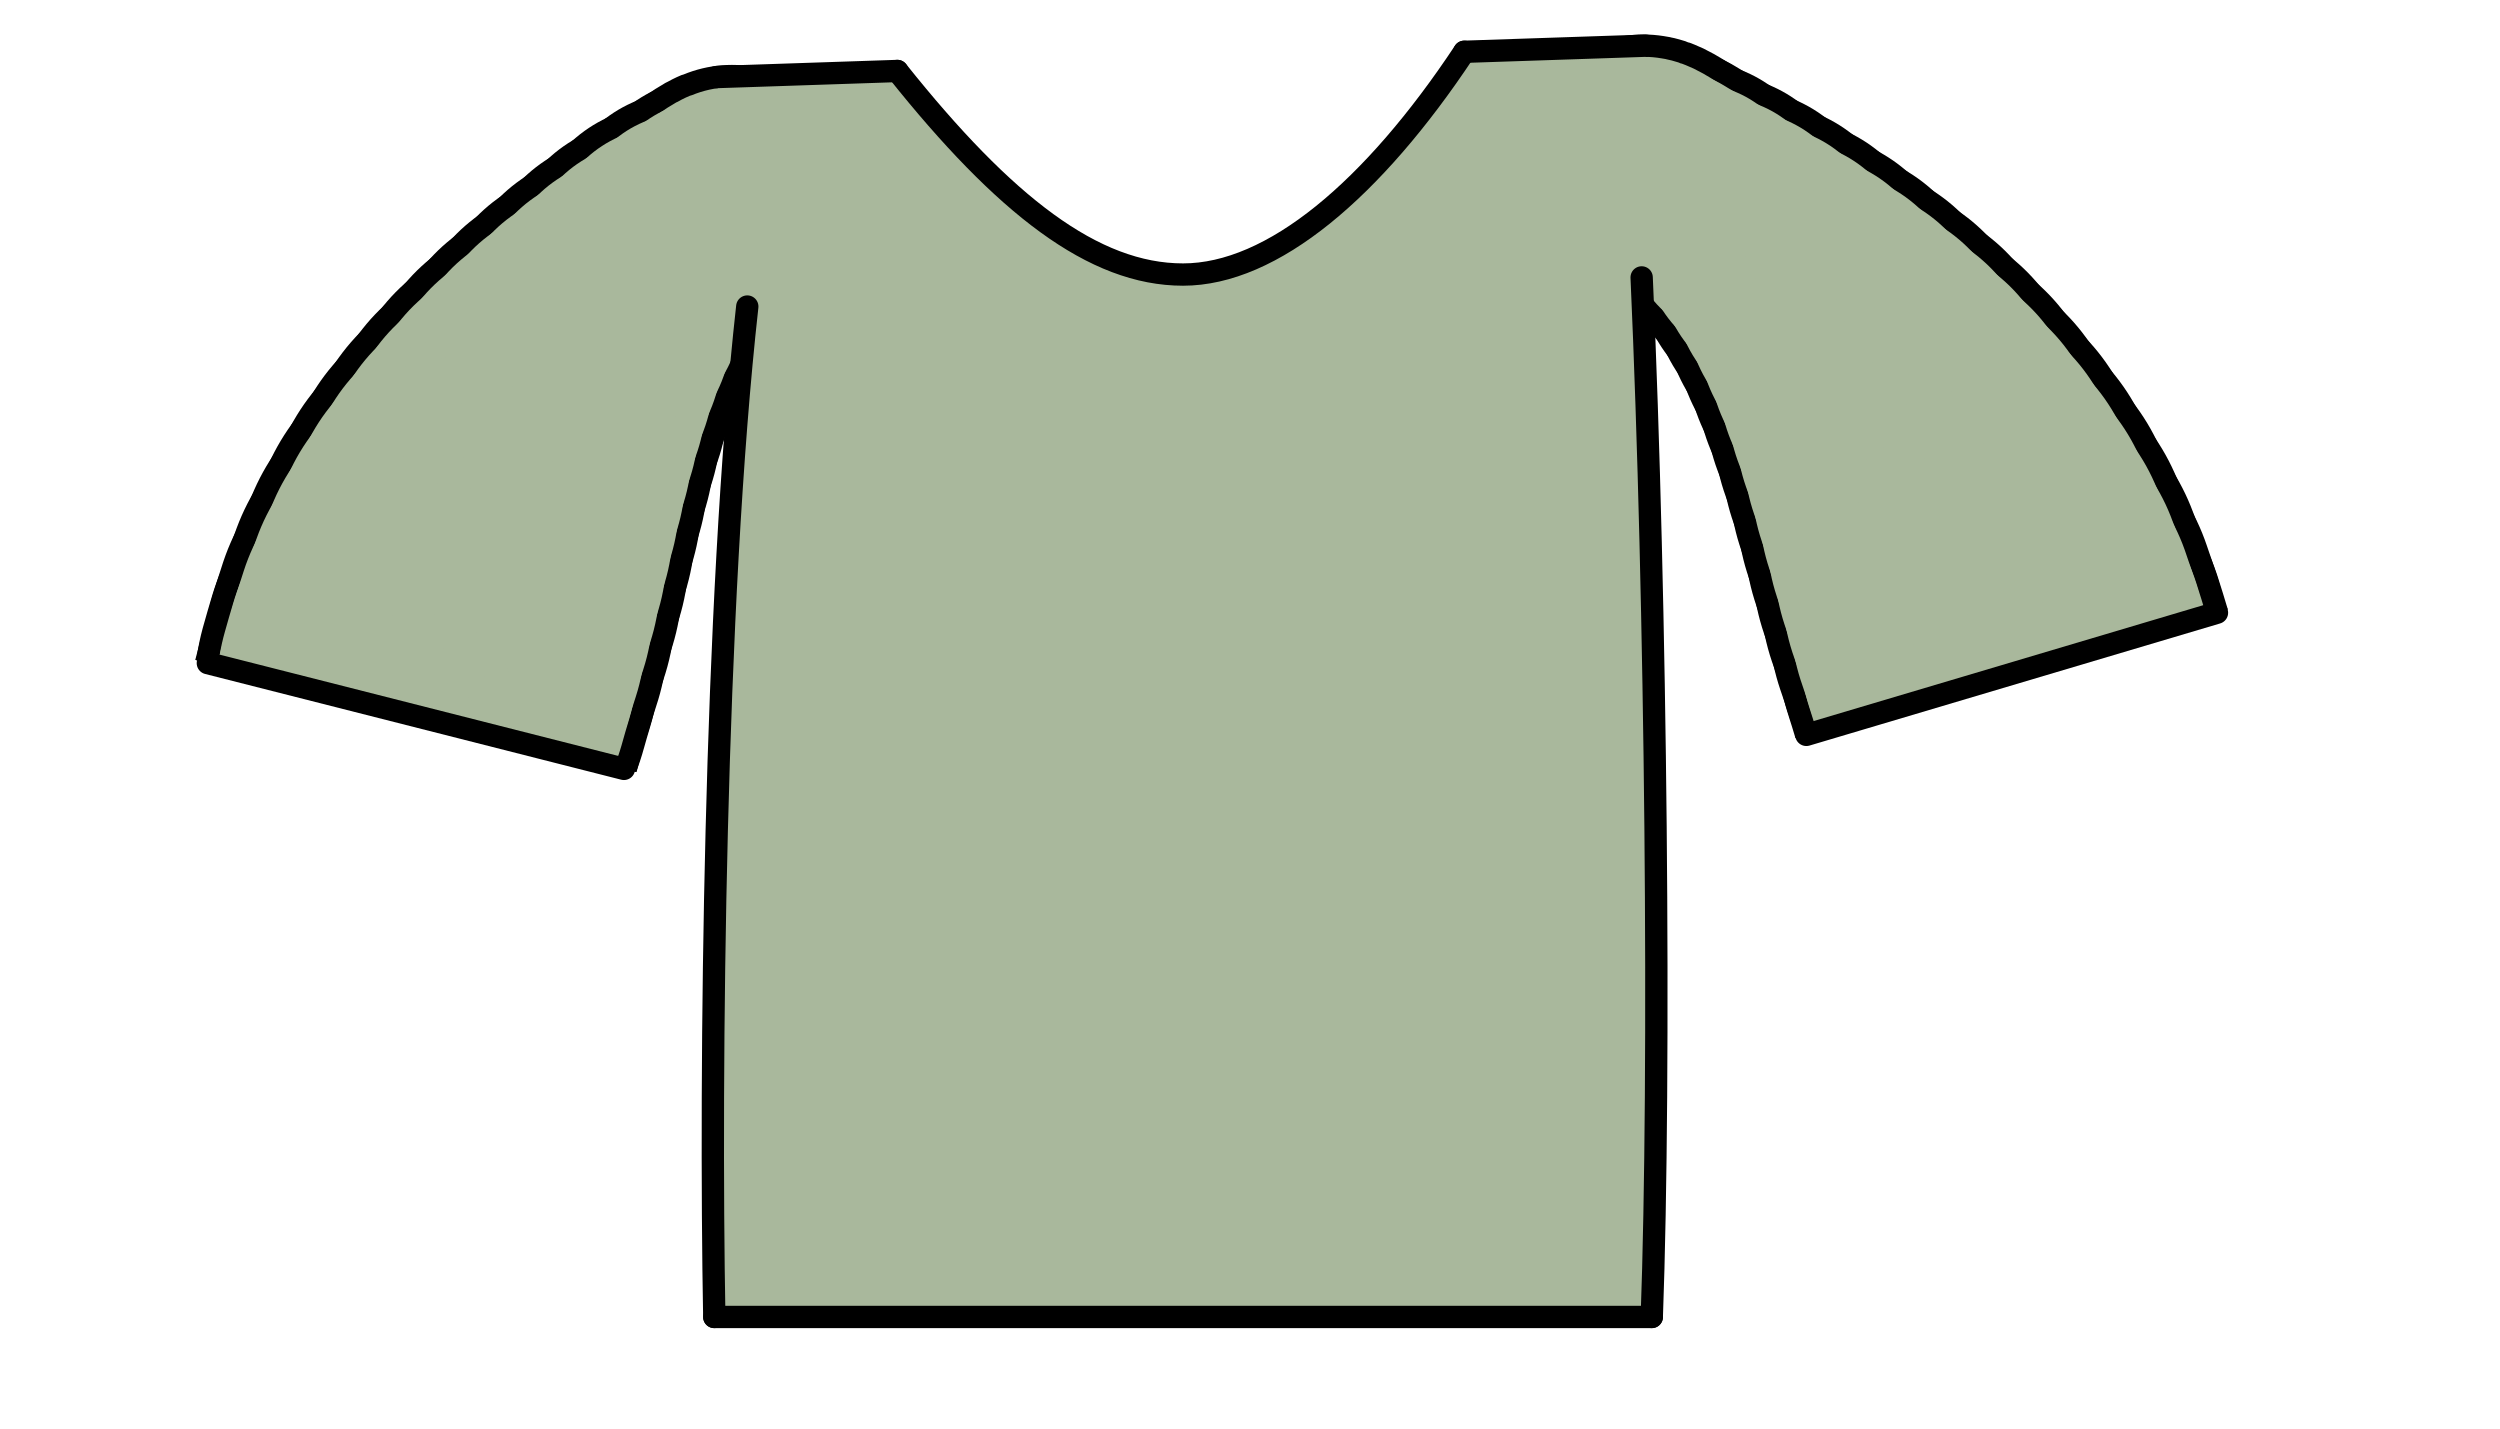
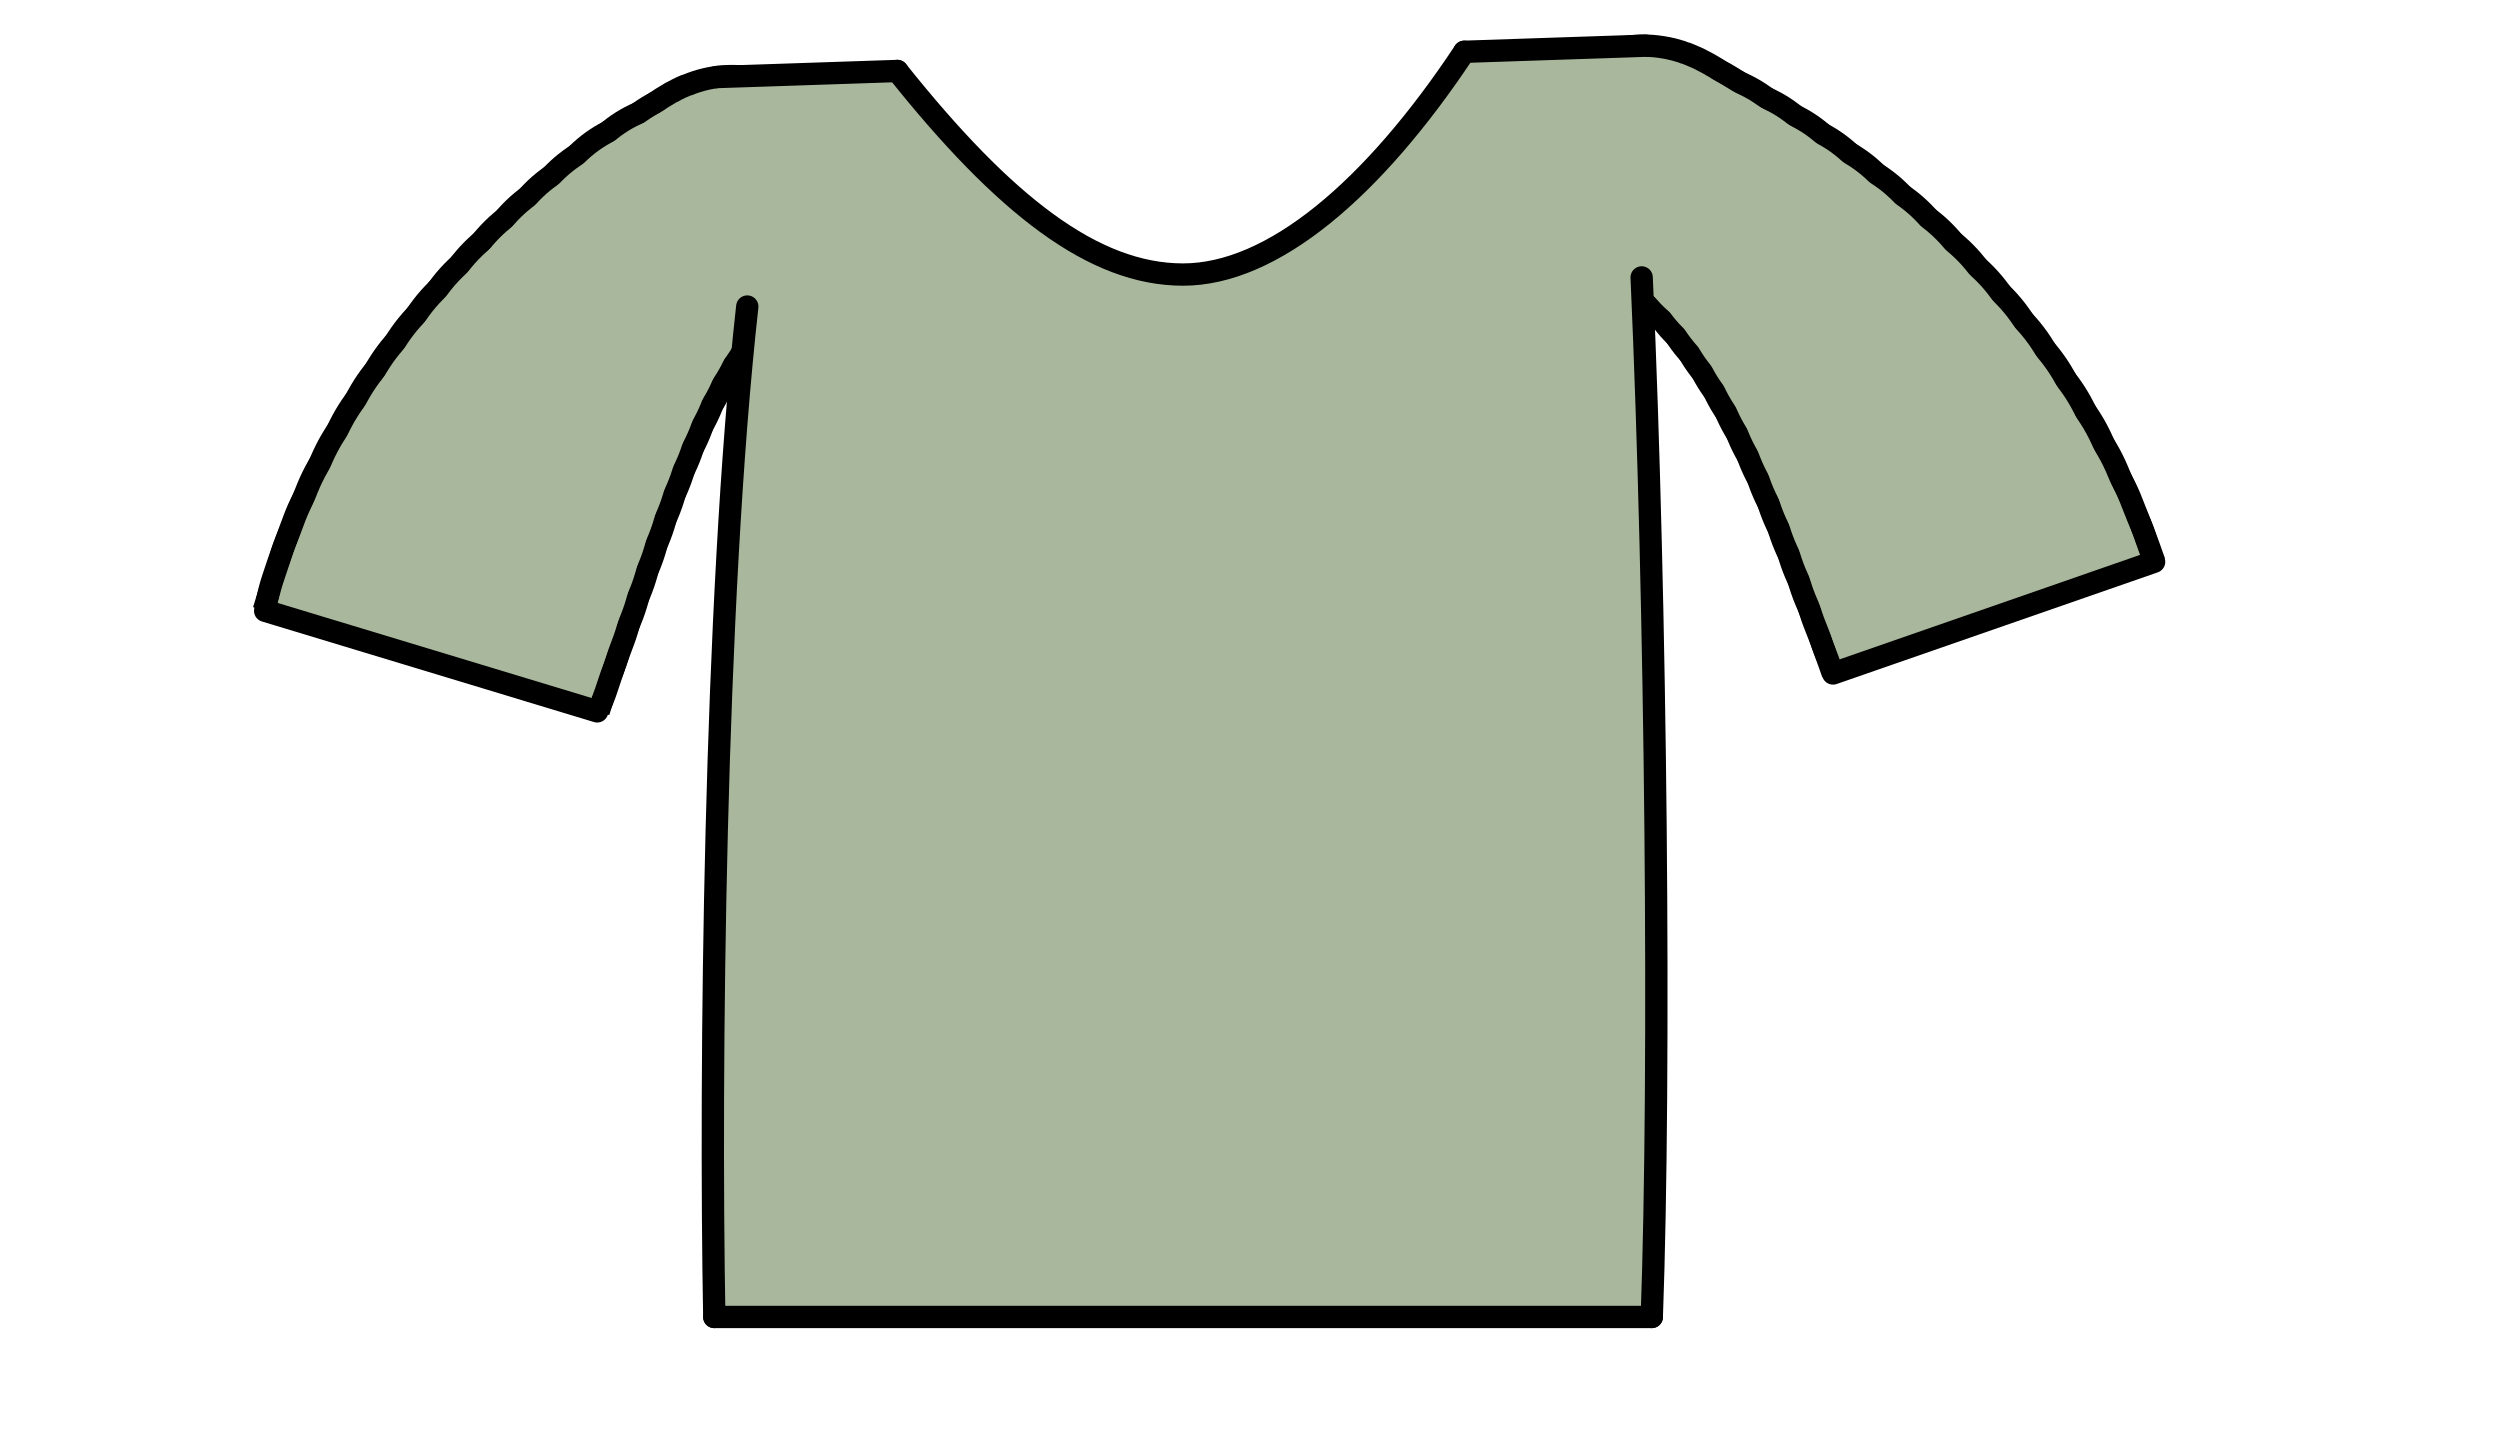
<svg xmlns="http://www.w3.org/2000/svg" viewBox="-6 53 112 64">
  <defs>
    <clipPath id="loose-tee-sleeve-0">
-       <polygon points="167.331 124.394 -142.066 45.76 12.829 -211.159 322.227 -132.524" />
+       <polygon points="164.318 128.34 -137.684 36.893 24.195 -215.684 326.197 -124.237" />
    </clipPath>
  </defs>
  <g clip-path="url(#loose-tee-sleeve-0)">
    <path d="M26.791 61.593C26.584 61.62 26.08 62.028 25.741 62.273" fill="none" stroke="black" stroke-width="11.372" stroke-linecap="round" stroke-linejoin="round" />
-     <path d="M25.741 62.273C25.402 62.518 25.075 62.787 24.756 63.062" fill="none" stroke="black" stroke-width="11.524" stroke-linecap="round" stroke-linejoin="round" />
-     <path d="M24.756 63.062C24.437 63.336 24.128 63.625 23.826 63.919" fill="none" stroke="black" stroke-width="11.965" stroke-linecap="round" stroke-linejoin="round" />
-     <path d="M23.826 63.919C23.524 64.213 23.23 64.518 22.943 64.828" fill="none" stroke="black" stroke-width="12.456" stroke-linecap="round" stroke-linejoin="round" />
-     <path d="M22.943 64.828C22.655 65.137 22.375 65.455 22.101 65.777" fill="none" stroke="black" stroke-width="12.883" stroke-linecap="round" stroke-linejoin="round" />
-     <path d="M22.101 65.777C21.827 66.099 21.559 66.427 21.298 66.76" fill="none" stroke="black" stroke-width="13.369" stroke-linecap="round" stroke-linejoin="round" />
-     <path d="M21.298 66.76C21.036 67.093 20.78 67.431 20.53 67.773" fill="none" stroke="black" stroke-width="13.908" stroke-linecap="round" stroke-linejoin="round" />
-     <path d="M20.53 67.773C20.28 68.115 20.035 68.461 19.796 68.811" fill="none" stroke="black" stroke-width="14.488" stroke-linecap="round" stroke-linejoin="round" />
-     <path d="M19.796 68.811C19.557 69.161 19.323 69.515 19.095 69.873" fill="none" stroke="black" stroke-width="15.101" stroke-linecap="round" stroke-linejoin="round" />
-     <path d="M19.095 69.873C18.866 70.23 18.643 70.591 18.424 70.955" fill="none" stroke="black" stroke-width="15.733" stroke-linecap="round" stroke-linejoin="round" />
-     <path d="M18.424 70.955C18.206 71.319 17.992 71.686 17.784 72.056" fill="none" stroke="black" stroke-width="16.374" stroke-linecap="round" stroke-linejoin="round" />
-     <path d="M17.784 72.056C17.576 72.427 17.372 72.8 17.174 73.176" fill="none" stroke="black" stroke-width="17.009" stroke-linecap="round" stroke-linejoin="round" />
-     <path d="M17.174 73.176C16.975 73.551 16.782 73.93 16.593 74.311" fill="none" stroke="black" stroke-width="17.628" stroke-linecap="round" stroke-linejoin="round" />
-     <path d="M16.593 74.311C16.404 74.692 16.22 75.075 16.04 75.461" fill="none" stroke="black" stroke-width="18.217" stroke-linecap="round" stroke-linejoin="round" />
-     <path d="M16.04 75.461C15.861 75.846 15.686 76.234 15.516 76.624" fill="none" stroke="black" stroke-width="18.765" stroke-linecap="round" stroke-linejoin="round" />
-     <path d="M15.516 76.624C15.346 77.014 15.181 77.407 15.021 77.801" fill="none" stroke="black" stroke-width="19.259" stroke-linecap="round" stroke-linejoin="round" />
-     <path d="M15.021 77.801C14.86 78.195 14.704 78.591 14.553 78.989" fill="none" stroke="black" stroke-width="19.686" stroke-linecap="round" stroke-linejoin="round" />
-     <path d="M14.553 78.989C14.401 79.387 14.255 79.787 14.113 80.189" fill="none" stroke="black" stroke-width="20.034" stroke-linecap="round" stroke-linejoin="round" />
-     <path d="M14.113 80.189C13.971 80.59 13.834 80.993 13.701 81.398" fill="none" stroke="black" stroke-width="20.291" stroke-linecap="round" stroke-linejoin="round" />
-     <path d="M13.701 81.398C13.569 81.802 13.44 82.209 13.317 82.616" fill="none" stroke="black" stroke-width="20.445" stroke-linecap="round" stroke-linejoin="round" />
-     <path d="M13.317 82.616C13.194 83.024 13.075 83.433 12.961 83.843" fill="none" stroke="black" stroke-width="20.484" stroke-linecap="round" stroke-linejoin="round" />
-     <path d="M12.961 83.843C12.847 84.253 12.737 84.665 12.632 85.077" fill="none" stroke="black" stroke-width="20.397" stroke-linecap="round" stroke-linejoin="round" />
+     <path d="M25.741 62.273C25.402 62.518 25.075 62.787 24.756 63.062" fill="none" stroke="black" stroke-width="11.504" stroke-linecap="round" stroke-linejoin="round" />
+     <path d="M24.756 63.062C24.437 63.336 24.128 63.625 23.826 63.919" fill="none" stroke="black" stroke-width="11.891" stroke-linecap="round" stroke-linejoin="round" />
+     <path d="M23.826 63.919C23.524 64.213 23.23 64.518 22.943 64.828" fill="none" stroke="black" stroke-width="12.292" stroke-linecap="round" stroke-linejoin="round" />
+     <path d="M22.943 64.828C22.655 65.137 22.375 65.455 22.101 65.777" fill="none" stroke="black" stroke-width="12.599" stroke-linecap="round" stroke-linejoin="round" />
+     <path d="M22.101 65.777C21.827 66.099 21.559 66.427 21.298 66.76" fill="none" stroke="black" stroke-width="12.938" stroke-linecap="round" stroke-linejoin="round" />
+     <path d="M21.298 66.76C21.036 67.093 20.78 67.431 20.53 67.773" fill="none" stroke="black" stroke-width="13.304" stroke-linecap="round" stroke-linejoin="round" />
+     <path d="M20.53 67.773C20.28 68.115 20.035 68.461 19.796 68.811" fill="none" stroke="black" stroke-width="13.691" stroke-linecap="round" stroke-linejoin="round" />
+     <path d="M19.796 68.811C19.557 69.161 19.323 69.515 19.095 69.873" fill="none" stroke="black" stroke-width="14.09" stroke-linecap="round" stroke-linejoin="round" />
+     <path d="M19.095 69.873C18.866 70.23 18.643 70.591 18.424 70.955" fill="none" stroke="black" stroke-width="14.494" stroke-linecap="round" stroke-linejoin="round" />
+     <path d="M18.424 70.955C18.206 71.319 17.992 71.686 17.784 72.056" fill="none" stroke="black" stroke-width="14.892" stroke-linecap="round" stroke-linejoin="round" />
+     <path d="M17.784 72.056C17.576 72.427 17.372 72.8 17.174 73.176" fill="none" stroke="black" stroke-width="15.275" stroke-linecap="round" stroke-linejoin="round" />
+     <path d="M17.174 73.176C16.975 73.551 16.782 73.93 16.593 74.311" fill="none" stroke="black" stroke-width="15.634" stroke-linecap="round" stroke-linejoin="round" />
+     <path d="M16.593 74.311C16.404 74.692 16.22 75.075 16.04 75.461" fill="none" stroke="black" stroke-width="15.96" stroke-linecap="round" stroke-linejoin="round" />
+     <path d="M16.04 75.461C15.861 75.846 15.686 76.234 15.516 76.624" fill="none" stroke="black" stroke-width="16.242" stroke-linecap="round" stroke-linejoin="round" />
+     <path d="M15.516 76.624C15.346 77.014 15.181 77.407 15.021 77.801" fill="none" stroke="black" stroke-width="16.472" stroke-linecap="round" stroke-linejoin="round" />
+     <path d="M15.021 77.801C14.86 78.195 14.704 78.591 14.553 78.989" fill="none" stroke="black" stroke-width="16.639" stroke-linecap="round" stroke-linejoin="round" />
+     <path d="M14.553 78.989C14.401 79.387 14.255 79.787 14.113 80.189" fill="none" stroke="black" stroke-width="16.735" stroke-linecap="round" stroke-linejoin="round" />
+     <path d="M14.113 80.189C13.971 80.59 13.834 80.993 13.701 81.398" fill="none" stroke="black" stroke-width="16.75" stroke-linecap="round" stroke-linejoin="round" />
+     <path d="M13.701 81.398C13.569 81.802 13.44 82.209 13.317 82.616" fill="none" stroke="black" stroke-width="16.675" stroke-linecap="round" stroke-linejoin="round" />
+     <path d="M13.317 82.616C13.194 83.024 13.075 83.433 12.961 83.843" fill="none" stroke="black" stroke-width="11.544" stroke-linecap="round" stroke-linejoin="round" />
+     <path d="M12.961 83.843C12.847 84.253 12.737 84.665 12.632 85.077" fill="none" stroke="black" stroke-width="11.397" stroke-linecap="round" stroke-linejoin="round" />
    <path d="M12.632 85.077C12.528 85.49 12.427 85.904 12.332 86.318" fill="none" stroke="black" stroke-width="11.234" stroke-linecap="round" stroke-linejoin="round" />
    <path d="M12.332 86.318C12.236 86.733 12.145 87.149 12.059 87.565" fill="none" stroke="black" stroke-width="11.056" stroke-linecap="round" stroke-linejoin="round" />
    <path d="M12.059 87.565C11.972 87.982 11.891 88.399 11.814 88.818" fill="none" stroke="black" stroke-width="10.863" stroke-linecap="round" stroke-linejoin="round" />
    <path d="M11.814 88.818C11.737 89.236 11.664 89.655 11.597 90.075" fill="none" stroke="black" stroke-width="10.656" stroke-linecap="round" stroke-linejoin="round" />
    <path d="M11.597 90.075C11.529 90.494 11.466 90.915 11.408 91.335" fill="none" stroke="black" stroke-width="10.437" stroke-linecap="round" stroke-linejoin="round" />
    <path d="M11.408 91.335C11.35 91.756 11.297 92.178 11.248 92.6" fill="none" stroke="black" stroke-width="10.207" stroke-linecap="round" stroke-linejoin="round" />
    <path d="M11.248 92.6C11.2 93.021 11.156 93.444 11.118 93.867" fill="none" stroke="black" stroke-width="9.971" stroke-linecap="round" stroke-linejoin="round" />
    <path d="M11.118 93.867C11.081 94.289 11.047 94.713 11.02 95.136" fill="none" stroke="black" stroke-width="9.73" stroke-linecap="round" stroke-linejoin="round" />
    <path d="M11.02 95.136C10.994 95.56 10.971 95.984 10.958 96.408" fill="none" stroke="black" stroke-width="9.495" stroke-linecap="round" stroke-linejoin="round" />
    <path d="M10.958 96.408C10.944 96.832 10.96 97.258 10.941 97.682" fill="none" stroke="black" stroke-width="9.184" stroke-linecap="round" stroke-linejoin="round" />
    <path d="M26.791 61.593C26.584 61.62 26.08 62.028 25.741 62.273" fill="none" stroke="#a9b89c" stroke-width="9.372" stroke-linecap="round" stroke-linejoin="round" />
-     <path d="M25.741 62.273C25.402 62.518 25.075 62.787 24.756 63.062" fill="none" stroke="#a9b89c" stroke-width="9.524" stroke-linecap="round" stroke-linejoin="round" />
-     <path d="M24.756 63.062C24.437 63.336 24.128 63.625 23.826 63.919" fill="none" stroke="#a9b89c" stroke-width="9.965" stroke-linecap="round" stroke-linejoin="round" />
-     <path d="M23.826 63.919C23.524 64.213 23.23 64.518 22.943 64.828" fill="none" stroke="#a9b89c" stroke-width="10.456" stroke-linecap="round" stroke-linejoin="round" />
-     <path d="M22.943 64.828C22.655 65.137 22.375 65.455 22.101 65.777" fill="none" stroke="#a9b89c" stroke-width="10.883" stroke-linecap="round" stroke-linejoin="round" />
-     <path d="M22.101 65.777C21.827 66.099 21.559 66.427 21.298 66.76" fill="none" stroke="#a9b89c" stroke-width="11.369" stroke-linecap="round" stroke-linejoin="round" />
-     <path d="M21.298 66.76C21.036 67.093 20.78 67.431 20.53 67.773" fill="none" stroke="#a9b89c" stroke-width="11.908" stroke-linecap="round" stroke-linejoin="round" />
-     <path d="M20.53 67.773C20.28 68.115 20.035 68.461 19.796 68.811" fill="none" stroke="#a9b89c" stroke-width="12.488" stroke-linecap="round" stroke-linejoin="round" />
-     <path d="M19.796 68.811C19.557 69.161 19.323 69.515 19.095 69.873" fill="none" stroke="#a9b89c" stroke-width="13.101" stroke-linecap="round" stroke-linejoin="round" />
-     <path d="M19.095 69.873C18.866 70.23 18.643 70.591 18.424 70.955" fill="none" stroke="#a9b89c" stroke-width="13.733" stroke-linecap="round" stroke-linejoin="round" />
-     <path d="M18.424 70.955C18.206 71.319 17.992 71.686 17.784 72.056" fill="none" stroke="#a9b89c" stroke-width="14.374" stroke-linecap="round" stroke-linejoin="round" />
-     <path d="M17.784 72.056C17.576 72.427 17.372 72.8 17.174 73.176" fill="none" stroke="#a9b89c" stroke-width="15.009" stroke-linecap="round" stroke-linejoin="round" />
-     <path d="M17.174 73.176C16.975 73.551 16.782 73.93 16.593 74.311" fill="none" stroke="#a9b89c" stroke-width="15.628" stroke-linecap="round" stroke-linejoin="round" />
-     <path d="M16.593 74.311C16.404 74.692 16.22 75.075 16.04 75.461" fill="none" stroke="#a9b89c" stroke-width="16.217" stroke-linecap="round" stroke-linejoin="round" />
-     <path d="M16.04 75.461C15.861 75.846 15.686 76.234 15.516 76.624" fill="none" stroke="#a9b89c" stroke-width="16.765" stroke-linecap="round" stroke-linejoin="round" />
-     <path d="M15.516 76.624C15.346 77.014 15.181 77.407 15.021 77.801" fill="none" stroke="#a9b89c" stroke-width="17.259" stroke-linecap="round" stroke-linejoin="round" />
-     <path d="M15.021 77.801C14.86 78.195 14.704 78.591 14.553 78.989" fill="none" stroke="#a9b89c" stroke-width="17.686" stroke-linecap="round" stroke-linejoin="round" />
-     <path d="M14.553 78.989C14.401 79.387 14.255 79.787 14.113 80.189" fill="none" stroke="#a9b89c" stroke-width="18.034" stroke-linecap="round" stroke-linejoin="round" />
-     <path d="M14.113 80.189C13.971 80.59 13.834 80.993 13.701 81.398" fill="none" stroke="#a9b89c" stroke-width="18.291" stroke-linecap="round" stroke-linejoin="round" />
-     <path d="M13.701 81.398C13.569 81.802 13.44 82.209 13.317 82.616" fill="none" stroke="#a9b89c" stroke-width="18.445" stroke-linecap="round" stroke-linejoin="round" />
-     <path d="M13.317 82.616C13.194 83.024 13.075 83.433 12.961 83.843" fill="none" stroke="#a9b89c" stroke-width="18.484" stroke-linecap="round" stroke-linejoin="round" />
-     <path d="M12.961 83.843C12.847 84.253 12.737 84.665 12.632 85.077" fill="none" stroke="#a9b89c" stroke-width="18.397" stroke-linecap="round" stroke-linejoin="round" />
+     <path d="M25.741 62.273C25.402 62.518 25.075 62.787 24.756 63.062" fill="none" stroke="#a9b89c" stroke-width="9.504" stroke-linecap="round" stroke-linejoin="round" />
+     <path d="M24.756 63.062C24.437 63.336 24.128 63.625 23.826 63.919" fill="none" stroke="#a9b89c" stroke-width="9.891" stroke-linecap="round" stroke-linejoin="round" />
+     <path d="M23.826 63.919C23.524 64.213 23.23 64.518 22.943 64.828" fill="none" stroke="#a9b89c" stroke-width="10.292" stroke-linecap="round" stroke-linejoin="round" />
+     <path d="M22.943 64.828C22.655 65.137 22.375 65.455 22.101 65.777" fill="none" stroke="#a9b89c" stroke-width="10.599" stroke-linecap="round" stroke-linejoin="round" />
+     <path d="M22.101 65.777C21.827 66.099 21.559 66.427 21.298 66.76" fill="none" stroke="#a9b89c" stroke-width="10.938" stroke-linecap="round" stroke-linejoin="round" />
+     <path d="M21.298 66.76C21.036 67.093 20.78 67.431 20.53 67.773" fill="none" stroke="#a9b89c" stroke-width="11.304" stroke-linecap="round" stroke-linejoin="round" />
+     <path d="M20.53 67.773C20.28 68.115 20.035 68.461 19.796 68.811" fill="none" stroke="#a9b89c" stroke-width="11.691" stroke-linecap="round" stroke-linejoin="round" />
+     <path d="M19.796 68.811C19.557 69.161 19.323 69.515 19.095 69.873" fill="none" stroke="#a9b89c" stroke-width="12.09" stroke-linecap="round" stroke-linejoin="round" />
+     <path d="M19.095 69.873C18.866 70.23 18.643 70.591 18.424 70.955" fill="none" stroke="#a9b89c" stroke-width="12.494" stroke-linecap="round" stroke-linejoin="round" />
+     <path d="M18.424 70.955C18.206 71.319 17.992 71.686 17.784 72.056" fill="none" stroke="#a9b89c" stroke-width="12.892" stroke-linecap="round" stroke-linejoin="round" />
+     <path d="M17.784 72.056C17.576 72.427 17.372 72.8 17.174 73.176" fill="none" stroke="#a9b89c" stroke-width="13.275" stroke-linecap="round" stroke-linejoin="round" />
+     <path d="M17.174 73.176C16.975 73.551 16.782 73.93 16.593 74.311" fill="none" stroke="#a9b89c" stroke-width="13.634" stroke-linecap="round" stroke-linejoin="round" />
+     <path d="M16.593 74.311C16.404 74.692 16.22 75.075 16.04 75.461" fill="none" stroke="#a9b89c" stroke-width="13.96" stroke-linecap="round" stroke-linejoin="round" />
+     <path d="M16.04 75.461C15.861 75.846 15.686 76.234 15.516 76.624" fill="none" stroke="#a9b89c" stroke-width="14.242" stroke-linecap="round" stroke-linejoin="round" />
+     <path d="M15.516 76.624C15.346 77.014 15.181 77.407 15.021 77.801" fill="none" stroke="#a9b89c" stroke-width="14.472" stroke-linecap="round" stroke-linejoin="round" />
+     <path d="M15.021 77.801C14.86 78.195 14.704 78.591 14.553 78.989" fill="none" stroke="#a9b89c" stroke-width="14.639" stroke-linecap="round" stroke-linejoin="round" />
+     <path d="M14.553 78.989C14.401 79.387 14.255 79.787 14.113 80.189" fill="none" stroke="#a9b89c" stroke-width="14.735" stroke-linecap="round" stroke-linejoin="round" />
+     <path d="M14.113 80.189C13.971 80.59 13.834 80.993 13.701 81.398" fill="none" stroke="#a9b89c" stroke-width="14.75" stroke-linecap="round" stroke-linejoin="round" />
+     <path d="M13.701 81.398C13.569 81.802 13.44 82.209 13.317 82.616" fill="none" stroke="#a9b89c" stroke-width="14.675" stroke-linecap="round" stroke-linejoin="round" />
+     <path d="M13.317 82.616C13.194 83.024 13.075 83.433 12.961 83.843" fill="none" stroke="#a9b89c" stroke-width="9.544" stroke-linecap="round" stroke-linejoin="round" />
+     <path d="M12.961 83.843C12.847 84.253 12.737 84.665 12.632 85.077" fill="none" stroke="#a9b89c" stroke-width="9.397" stroke-linecap="round" stroke-linejoin="round" />
    <path d="M12.632 85.077C12.528 85.49 12.427 85.904 12.332 86.318" fill="none" stroke="#a9b89c" stroke-width="9.234" stroke-linecap="round" stroke-linejoin="round" />
    <path d="M12.332 86.318C12.236 86.733 12.145 87.149 12.059 87.565" fill="none" stroke="#a9b89c" stroke-width="9.056" stroke-linecap="round" stroke-linejoin="round" />
    <path d="M12.059 87.565C11.972 87.982 11.891 88.399 11.814 88.818" fill="none" stroke="#a9b89c" stroke-width="8.863" stroke-linecap="round" stroke-linejoin="round" />
    <path d="M11.814 88.818C11.737 89.236 11.664 89.655 11.597 90.075" fill="none" stroke="#a9b89c" stroke-width="8.656" stroke-linecap="round" stroke-linejoin="round" />
    <path d="M11.597 90.075C11.529 90.494 11.466 90.915 11.408 91.335" fill="none" stroke="#a9b89c" stroke-width="8.437" stroke-linecap="round" stroke-linejoin="round" />
    <path d="M11.408 91.335C11.35 91.756 11.297 92.178 11.248 92.6" fill="none" stroke="#a9b89c" stroke-width="8.207" stroke-linecap="round" stroke-linejoin="round" />
    <path d="M11.248 92.6C11.2 93.021 11.156 93.444 11.118 93.867" fill="none" stroke="#a9b89c" stroke-width="7.971" stroke-linecap="round" stroke-linejoin="round" />
    <path d="M11.118 93.867C11.081 94.289 11.047 94.713 11.02 95.136" fill="none" stroke="#a9b89c" stroke-width="7.73" stroke-linecap="round" stroke-linejoin="round" />
    <path d="M11.02 95.136C10.994 95.56 10.971 95.984 10.958 96.408" fill="none" stroke="#a9b89c" stroke-width="7.495" stroke-linecap="round" stroke-linejoin="round" />
    <path d="M10.958 96.408C10.944 96.832 10.96 97.258 10.941 97.682" fill="none" stroke="#a9b89c" stroke-width="7.184" stroke-linecap="round" stroke-linejoin="round" />
  </g>
-   <path d="M21.953 87.446L3.312 82.709" fill="none" stroke="black" stroke-width="1" stroke-linecap="round" stroke-linejoin="round" />
+   <path d="M20.755 84.869L5.879 80.364" fill="none" stroke="black" stroke-width="1" stroke-linecap="round" stroke-linejoin="round" />
  <defs>
    <clipPath id="loose-tee-sleeve-1">
-       <polygon points="237.096 37.688 -68.851 128.685 -243.878 -114.965 62.069 -205.963" />
+       <polygon points="232.182 28.901 -65.558 132.439 -248.16 -105.587 49.581 -209.125" />
    </clipPath>
  </defs>
  <g clip-path="url(#loose-tee-sleeve-1)">
    <path d="M67.637 60.237C67.856 60.241 68.411 60.652 68.789 60.874" fill="none" stroke="black" stroke-width="11.383" stroke-linecap="round" stroke-linejoin="round" />
-     <path d="M68.789 60.874C69.167 61.097 69.539 61.33 69.905 61.573" fill="none" stroke="black" stroke-width="11.45" stroke-linecap="round" stroke-linejoin="round" />
-     <path d="M69.905 61.573C70.27 61.816 70.629 62.069 70.982 62.33" fill="none" stroke="black" stroke-width="11.646" stroke-linecap="round" stroke-linejoin="round" />
-     <path d="M70.982 62.33C71.334 62.591 71.68 62.862 72.019 63.141" fill="none" stroke="black" stroke-width="11.942" stroke-linecap="round" stroke-linejoin="round" />
-     <path d="M72.019 63.141C72.358 63.42 72.689 63.708 73.014 64.003" fill="none" stroke="black" stroke-width="12.309" stroke-linecap="round" stroke-linejoin="round" />
-     <path d="M73.014 64.003C73.339 64.298 73.657 64.601 73.969 64.911" fill="none" stroke="black" stroke-width="12.748" stroke-linecap="round" stroke-linejoin="round" />
-     <path d="M73.969 64.911C74.28 65.221 74.584 65.538 74.881 65.861" fill="none" stroke="black" stroke-width="13.247" stroke-linecap="round" stroke-linejoin="round" />
-     <path d="M74.881 65.861C75.178 66.184 75.469 66.515 75.752 66.85" fill="none" stroke="black" stroke-width="13.795" stroke-linecap="round" stroke-linejoin="round" />
-     <path d="M75.752 66.85C76.036 67.186 76.312 67.527 76.582 67.874" fill="none" stroke="black" stroke-width="14.379" stroke-linecap="round" stroke-linejoin="round" />
-     <path d="M76.582 67.874C76.853 68.22 77.116 68.573 77.373 68.929" fill="none" stroke="black" stroke-width="14.988" stroke-linecap="round" stroke-linejoin="round" />
-     <path d="M77.373 68.929C77.63 69.286 77.88 69.648 78.124 70.013" fill="none" stroke="black" stroke-width="15.611" stroke-linecap="round" stroke-linejoin="round" />
-     <path d="M78.124 70.013C78.368 70.379 78.606 70.749 78.838 71.123" fill="none" stroke="black" stroke-width="16.238" stroke-linecap="round" stroke-linejoin="round" />
-     <path d="M78.838 71.123C79.069 71.497 79.295 71.875 79.514 72.256" fill="none" stroke="black" stroke-width="16.856" stroke-linecap="round" stroke-linejoin="round" />
-     <path d="M79.514 72.256C79.734 72.637 79.948 73.022 80.155 73.41" fill="none" stroke="black" stroke-width="17.455" stroke-linecap="round" stroke-linejoin="round" />
-     <path d="M80.155 73.41C80.363 73.797 80.565 74.189 80.762 74.582" fill="none" stroke="black" stroke-width="18.024" stroke-linecap="round" stroke-linejoin="round" />
-     <path d="M80.762 74.582C80.958 74.976 81.149 75.373 81.335 75.772" fill="none" stroke="black" stroke-width="18.551" stroke-linecap="round" stroke-linejoin="round" />
-     <path d="M81.335 75.772C81.52 76.171 81.7 76.573 81.875 76.977" fill="none" stroke="black" stroke-width="19.025" stroke-linecap="round" stroke-linejoin="round" />
-     <path d="M81.875 76.977C82.05 77.381 82.22 77.788 82.385 78.196" fill="none" stroke="black" stroke-width="19.436" stroke-linecap="round" stroke-linejoin="round" />
-     <path d="M82.385 78.196C82.549 78.604 82.709 79.015 82.863 79.427" fill="none" stroke="black" stroke-width="19.771" stroke-linecap="round" stroke-linejoin="round" />
-     <path d="M82.863 79.427C83.018 79.84 83.167 80.254 83.312 80.671" fill="none" stroke="black" stroke-width="20.02" stroke-linecap="round" stroke-linejoin="round" />
-     <path d="M83.312 80.671C83.457 81.087 83.596 81.504 83.731 81.924" fill="none" stroke="black" stroke-width="20.17" stroke-linecap="round" stroke-linejoin="round" />
-     <path d="M83.731 81.924C83.866 82.343 83.997 82.764 84.122 83.186" fill="none" stroke="black" stroke-width="20.21" stroke-linecap="round" stroke-linejoin="round" />
+     <path d="M68.789 60.874C69.167 61.097 69.539 61.33 69.905 61.573" fill="none" stroke="black" stroke-width="11.43" stroke-linecap="round" stroke-linejoin="round" />
+     <path d="M69.905 61.573C70.27 61.816 70.629 62.069 70.982 62.33" fill="none" stroke="black" stroke-width="11.571" stroke-linecap="round" stroke-linejoin="round" />
+     <path d="M70.982 62.33C71.334 62.591 71.68 62.862 72.019 63.141" fill="none" stroke="black" stroke-width="11.778" stroke-linecap="round" stroke-linejoin="round" />
+     <path d="M72.019 63.141C72.358 63.42 72.689 63.708 73.014 64.003" fill="none" stroke="black" stroke-width="12.025" stroke-linecap="round" stroke-linejoin="round" />
+     <path d="M73.014 64.003C73.339 64.298 73.657 64.601 73.969 64.911" fill="none" stroke="black" stroke-width="12.317" stroke-linecap="round" stroke-linejoin="round" />
+     <path d="M73.969 64.911C74.28 65.221 74.584 65.538 74.881 65.861" fill="none" stroke="black" stroke-width="12.644" stroke-linecap="round" stroke-linejoin="round" />
+     <path d="M74.881 65.861C75.178 66.184 75.469 66.515 75.752 66.85" fill="none" stroke="black" stroke-width="12.997" stroke-linecap="round" stroke-linejoin="round" />
+     <path d="M75.752 66.85C76.036 67.186 76.312 67.527 76.582 67.874" fill="none" stroke="black" stroke-width="13.368" stroke-linecap="round" stroke-linejoin="round" />
+     <path d="M76.582 67.874C76.853 68.22 77.116 68.573 77.373 68.929" fill="none" stroke="black" stroke-width="13.749" stroke-linecap="round" stroke-linejoin="round" />
+     <path d="M77.373 68.929C77.63 69.286 77.88 69.648 78.124 70.013" fill="none" stroke="black" stroke-width="14.13" stroke-linecap="round" stroke-linejoin="round" />
+     <path d="M78.124 70.013C78.368 70.379 78.606 70.749 78.838 71.123" fill="none" stroke="black" stroke-width="14.504" stroke-linecap="round" stroke-linejoin="round" />
+     <path d="M78.838 71.123C79.069 71.497 79.295 71.875 79.514 72.256" fill="none" stroke="black" stroke-width="14.862" stroke-linecap="round" stroke-linejoin="round" />
+     <path d="M79.514 72.256C79.734 72.637 79.948 73.022 80.155 73.41" fill="none" stroke="black" stroke-width="15.198" stroke-linecap="round" stroke-linejoin="round" />
+     <path d="M80.155 73.41C80.363 73.797 80.565 74.189 80.762 74.582" fill="none" stroke="black" stroke-width="15.501" stroke-linecap="round" stroke-linejoin="round" />
+     <path d="M80.762 74.582C80.958 74.976 81.149 75.373 81.335 75.772" fill="none" stroke="black" stroke-width="15.764" stroke-linecap="round" stroke-linejoin="round" />
+     <path d="M81.335 75.772C81.52 76.171 81.7 76.573 81.875 76.977" fill="none" stroke="black" stroke-width="15.978" stroke-linecap="round" stroke-linejoin="round" />
+     <path d="M81.875 76.977C82.05 77.381 82.22 77.788 82.385 78.196" fill="none" stroke="black" stroke-width="16.136" stroke-linecap="round" stroke-linejoin="round" />
+     <path d="M82.385 78.196C82.549 78.604 82.709 79.015 82.863 79.427" fill="none" stroke="black" stroke-width="16.229" stroke-linecap="round" stroke-linejoin="round" />
+     <path d="M82.863 79.427C83.018 79.84 83.167 80.254 83.312 80.671" fill="none" stroke="black" stroke-width="16.249" stroke-linecap="round" stroke-linejoin="round" />
+     <path d="M83.312 80.671C83.457 81.087 83.596 81.504 83.731 81.924" fill="none" stroke="black" stroke-width="11.229" stroke-linecap="round" stroke-linejoin="round" />
+     <path d="M83.731 81.924C83.866 82.343 83.997 82.764 84.122 83.186" fill="none" stroke="black" stroke-width="11.21" stroke-linecap="round" stroke-linejoin="round" />
    <path d="M84.122 83.186C84.248 83.609 84.369 84.033 84.485 84.458" fill="none" stroke="black" stroke-width="11.193" stroke-linecap="round" stroke-linejoin="round" />
    <path d="M84.485 84.458C84.601 84.883 84.713 85.309 84.82 85.737" fill="none" stroke="black" stroke-width="11.176" stroke-linecap="round" stroke-linejoin="round" />
    <path d="M84.82 85.737C84.927 86.164 85.029 86.593 85.127 87.023" fill="none" stroke="black" stroke-width="11.161" stroke-linecap="round" stroke-linejoin="round" />
    <path d="M85.127 87.023C85.225 87.453 85.318 87.883 85.406 88.315" fill="none" stroke="black" stroke-width="11.145" stroke-linecap="round" stroke-linejoin="round" />
    <path d="M85.406 88.315C85.495 88.747 85.578 89.18 85.657 89.614" fill="none" stroke="black" stroke-width="11.129" stroke-linecap="round" stroke-linejoin="round" />
    <path d="M85.657 89.614C85.736 90.047 85.81 90.482 85.879 90.918" fill="none" stroke="black" stroke-width="11.112" stroke-linecap="round" stroke-linejoin="round" />
    <path d="M85.879 90.918C85.948 91.353 86.013 91.789 86.072 92.226" fill="none" stroke="black" stroke-width="11.093" stroke-linecap="round" stroke-linejoin="round" />
    <path d="M86.072 92.226C86.131 92.663 86.185 93.101 86.233 93.539" fill="none" stroke="black" stroke-width="11.071" stroke-linecap="round" stroke-linejoin="round" />
    <path d="M86.233 93.539C86.281 93.977 86.325 94.416 86.361 94.855" fill="none" stroke="black" stroke-width="11.043" stroke-linecap="round" stroke-linejoin="round" />
    <path d="M86.361 94.855C86.398 95.294 86.421 95.735 86.452 96.175" fill="none" stroke="black" stroke-width="10.985" stroke-linecap="round" stroke-linejoin="round" />
    <path d="M67.637 60.237C67.856 60.241 68.411 60.652 68.789 60.874" fill="none" stroke="#a9b89c" stroke-width="9.383" stroke-linecap="round" stroke-linejoin="round" />
-     <path d="M68.789 60.874C69.167 61.097 69.539 61.33 69.905 61.573" fill="none" stroke="#a9b89c" stroke-width="9.45" stroke-linecap="round" stroke-linejoin="round" />
-     <path d="M69.905 61.573C70.27 61.816 70.629 62.069 70.982 62.33" fill="none" stroke="#a9b89c" stroke-width="9.646" stroke-linecap="round" stroke-linejoin="round" />
-     <path d="M70.982 62.33C71.334 62.591 71.68 62.862 72.019 63.141" fill="none" stroke="#a9b89c" stroke-width="9.942" stroke-linecap="round" stroke-linejoin="round" />
-     <path d="M72.019 63.141C72.358 63.42 72.689 63.708 73.014 64.003" fill="none" stroke="#a9b89c" stroke-width="10.309" stroke-linecap="round" stroke-linejoin="round" />
-     <path d="M73.014 64.003C73.339 64.298 73.657 64.601 73.969 64.911" fill="none" stroke="#a9b89c" stroke-width="10.748" stroke-linecap="round" stroke-linejoin="round" />
-     <path d="M73.969 64.911C74.28 65.221 74.584 65.538 74.881 65.861" fill="none" stroke="#a9b89c" stroke-width="11.247" stroke-linecap="round" stroke-linejoin="round" />
-     <path d="M74.881 65.861C75.178 66.184 75.469 66.515 75.752 66.85" fill="none" stroke="#a9b89c" stroke-width="11.795" stroke-linecap="round" stroke-linejoin="round" />
-     <path d="M75.752 66.85C76.036 67.186 76.312 67.527 76.582 67.874" fill="none" stroke="#a9b89c" stroke-width="12.379" stroke-linecap="round" stroke-linejoin="round" />
-     <path d="M76.582 67.874C76.853 68.22 77.116 68.573 77.373 68.929" fill="none" stroke="#a9b89c" stroke-width="12.988" stroke-linecap="round" stroke-linejoin="round" />
-     <path d="M77.373 68.929C77.63 69.286 77.88 69.648 78.124 70.013" fill="none" stroke="#a9b89c" stroke-width="13.611" stroke-linecap="round" stroke-linejoin="round" />
-     <path d="M78.124 70.013C78.368 70.379 78.606 70.749 78.838 71.123" fill="none" stroke="#a9b89c" stroke-width="14.238" stroke-linecap="round" stroke-linejoin="round" />
-     <path d="M78.838 71.123C79.069 71.497 79.295 71.875 79.514 72.256" fill="none" stroke="#a9b89c" stroke-width="14.856" stroke-linecap="round" stroke-linejoin="round" />
-     <path d="M79.514 72.256C79.734 72.637 79.948 73.022 80.155 73.41" fill="none" stroke="#a9b89c" stroke-width="15.455" stroke-linecap="round" stroke-linejoin="round" />
-     <path d="M80.155 73.41C80.363 73.797 80.565 74.189 80.762 74.582" fill="none" stroke="#a9b89c" stroke-width="16.024" stroke-linecap="round" stroke-linejoin="round" />
-     <path d="M80.762 74.582C80.958 74.976 81.149 75.373 81.335 75.772" fill="none" stroke="#a9b89c" stroke-width="16.551" stroke-linecap="round" stroke-linejoin="round" />
-     <path d="M81.335 75.772C81.52 76.171 81.7 76.573 81.875 76.977" fill="none" stroke="#a9b89c" stroke-width="17.025" stroke-linecap="round" stroke-linejoin="round" />
-     <path d="M81.875 76.977C82.05 77.381 82.22 77.788 82.385 78.196" fill="none" stroke="#a9b89c" stroke-width="17.436" stroke-linecap="round" stroke-linejoin="round" />
-     <path d="M82.385 78.196C82.549 78.604 82.709 79.015 82.863 79.427" fill="none" stroke="#a9b89c" stroke-width="17.771" stroke-linecap="round" stroke-linejoin="round" />
-     <path d="M82.863 79.427C83.018 79.84 83.167 80.254 83.312 80.671" fill="none" stroke="#a9b89c" stroke-width="18.02" stroke-linecap="round" stroke-linejoin="round" />
-     <path d="M83.312 80.671C83.457 81.087 83.596 81.504 83.731 81.924" fill="none" stroke="#a9b89c" stroke-width="18.17" stroke-linecap="round" stroke-linejoin="round" />
-     <path d="M83.731 81.924C83.866 82.343 83.997 82.764 84.122 83.186" fill="none" stroke="#a9b89c" stroke-width="18.21" stroke-linecap="round" stroke-linejoin="round" />
+     <path d="M68.789 60.874C69.167 61.097 69.539 61.33 69.905 61.573" fill="none" stroke="#a9b89c" stroke-width="9.43" stroke-linecap="round" stroke-linejoin="round" />
+     <path d="M69.905 61.573C70.27 61.816 70.629 62.069 70.982 62.33" fill="none" stroke="#a9b89c" stroke-width="9.571" stroke-linecap="round" stroke-linejoin="round" />
+     <path d="M70.982 62.33C71.334 62.591 71.68 62.862 72.019 63.141" fill="none" stroke="#a9b89c" stroke-width="9.778" stroke-linecap="round" stroke-linejoin="round" />
+     <path d="M72.019 63.141C72.358 63.42 72.689 63.708 73.014 64.003" fill="none" stroke="#a9b89c" stroke-width="10.025" stroke-linecap="round" stroke-linejoin="round" />
+     <path d="M73.014 64.003C73.339 64.298 73.657 64.601 73.969 64.911" fill="none" stroke="#a9b89c" stroke-width="10.317" stroke-linecap="round" stroke-linejoin="round" />
+     <path d="M73.969 64.911C74.28 65.221 74.584 65.538 74.881 65.861" fill="none" stroke="#a9b89c" stroke-width="10.644" stroke-linecap="round" stroke-linejoin="round" />
+     <path d="M74.881 65.861C75.178 66.184 75.469 66.515 75.752 66.85" fill="none" stroke="#a9b89c" stroke-width="10.997" stroke-linecap="round" stroke-linejoin="round" />
+     <path d="M75.752 66.85C76.036 67.186 76.312 67.527 76.582 67.874" fill="none" stroke="#a9b89c" stroke-width="11.368" stroke-linecap="round" stroke-linejoin="round" />
+     <path d="M76.582 67.874C76.853 68.22 77.116 68.573 77.373 68.929" fill="none" stroke="#a9b89c" stroke-width="11.749" stroke-linecap="round" stroke-linejoin="round" />
+     <path d="M77.373 68.929C77.63 69.286 77.88 69.648 78.124 70.013" fill="none" stroke="#a9b89c" stroke-width="12.13" stroke-linecap="round" stroke-linejoin="round" />
+     <path d="M78.124 70.013C78.368 70.379 78.606 70.749 78.838 71.123" fill="none" stroke="#a9b89c" stroke-width="12.504" stroke-linecap="round" stroke-linejoin="round" />
+     <path d="M78.838 71.123C79.069 71.497 79.295 71.875 79.514 72.256" fill="none" stroke="#a9b89c" stroke-width="12.862" stroke-linecap="round" stroke-linejoin="round" />
+     <path d="M79.514 72.256C79.734 72.637 79.948 73.022 80.155 73.41" fill="none" stroke="#a9b89c" stroke-width="13.198" stroke-linecap="round" stroke-linejoin="round" />
+     <path d="M80.155 73.41C80.363 73.797 80.565 74.189 80.762 74.582" fill="none" stroke="#a9b89c" stroke-width="13.501" stroke-linecap="round" stroke-linejoin="round" />
+     <path d="M80.762 74.582C80.958 74.976 81.149 75.373 81.335 75.772" fill="none" stroke="#a9b89c" stroke-width="13.764" stroke-linecap="round" stroke-linejoin="round" />
+     <path d="M81.335 75.772C81.52 76.171 81.7 76.573 81.875 76.977" fill="none" stroke="#a9b89c" stroke-width="13.978" stroke-linecap="round" stroke-linejoin="round" />
+     <path d="M81.875 76.977C82.05 77.381 82.22 77.788 82.385 78.196" fill="none" stroke="#a9b89c" stroke-width="14.136" stroke-linecap="round" stroke-linejoin="round" />
+     <path d="M82.385 78.196C82.549 78.604 82.709 79.015 82.863 79.427" fill="none" stroke="#a9b89c" stroke-width="14.229" stroke-linecap="round" stroke-linejoin="round" />
+     <path d="M82.863 79.427C83.018 79.84 83.167 80.254 83.312 80.671" fill="none" stroke="#a9b89c" stroke-width="14.249" stroke-linecap="round" stroke-linejoin="round" />
+     <path d="M83.312 80.671C83.457 81.087 83.596 81.504 83.731 81.924" fill="none" stroke="#a9b89c" stroke-width="9.229" stroke-linecap="round" stroke-linejoin="round" />
+     <path d="M83.731 81.924C83.866 82.343 83.997 82.764 84.122 83.186" fill="none" stroke="#a9b89c" stroke-width="9.21" stroke-linecap="round" stroke-linejoin="round" />
    <path d="M84.122 83.186C84.248 83.609 84.369 84.033 84.485 84.458" fill="none" stroke="#a9b89c" stroke-width="9.193" stroke-linecap="round" stroke-linejoin="round" />
    <path d="M84.485 84.458C84.601 84.883 84.713 85.309 84.82 85.737" fill="none" stroke="#a9b89c" stroke-width="9.176" stroke-linecap="round" stroke-linejoin="round" />
    <path d="M84.82 85.737C84.927 86.164 85.029 86.593 85.127 87.023" fill="none" stroke="#a9b89c" stroke-width="9.161" stroke-linecap="round" stroke-linejoin="round" />
    <path d="M85.127 87.023C85.225 87.453 85.318 87.883 85.406 88.315" fill="none" stroke="#a9b89c" stroke-width="9.145" stroke-linecap="round" stroke-linejoin="round" />
    <path d="M85.406 88.315C85.495 88.747 85.578 89.18 85.657 89.614" fill="none" stroke="#a9b89c" stroke-width="9.129" stroke-linecap="round" stroke-linejoin="round" />
    <path d="M85.657 89.614C85.736 90.047 85.81 90.482 85.879 90.918" fill="none" stroke="#a9b89c" stroke-width="9.112" stroke-linecap="round" stroke-linejoin="round" />
    <path d="M85.879 90.918C85.948 91.353 86.013 91.789 86.072 92.226" fill="none" stroke="#a9b89c" stroke-width="9.093" stroke-linecap="round" stroke-linejoin="round" />
    <path d="M86.072 92.226C86.131 92.663 86.185 93.101 86.233 93.539" fill="none" stroke="#a9b89c" stroke-width="9.071" stroke-linecap="round" stroke-linejoin="round" />
    <path d="M86.233 93.539C86.281 93.977 86.325 94.416 86.361 94.855" fill="none" stroke="#a9b89c" stroke-width="9.043" stroke-linecap="round" stroke-linejoin="round" />
    <path d="M86.361 94.855C86.398 95.294 86.421 95.735 86.452 96.175" fill="none" stroke="#a9b89c" stroke-width="8.985" stroke-linecap="round" stroke-linejoin="round" />
  </g>
-   <path d="M93.32 80.451L74.924 85.922" fill="none" stroke="black" stroke-width="1" stroke-linecap="round" stroke-linejoin="round" />
+   <path d="M90.504 78.169L76.12 83.171" fill="none" stroke="black" stroke-width="1" stroke-linecap="round" stroke-linejoin="round" />
  <path d="M 26.105 56.452 L 34.2 56.18 C 39 62.2 43 65.3 47 65.3 C 51 65.3 55.5 61.5 59.6 55.32 L 67.727 55.047 L 67.546 65.428 C 68.2 80 68.4 101 68 112 L 26 112 C 25.8 101 26 80 27.478 66.733 Z" fill="#a9b89c" />
  <path d="M 27.478 66.733 C 26 80 25.8 101 26 112 M 67.546 65.428 C 68.2 80 68.4 101 68 112" fill="none" stroke="black" stroke-width="1" stroke-linecap="round" stroke-linejoin="round" />
  <path d="M 26.105 56.452 L 34.2 56.18 M 59.6 55.32 L 67.727 55.047" fill="none" stroke="black" stroke-width="1" stroke-linecap="round" stroke-linejoin="round" />
  <path d="M 34.2 56.18 C 39 62.2 43 65.3 47 65.3 C 51 65.3 55.5 61.5 59.6 55.32" fill="none" stroke="black" stroke-width="1" stroke-linecap="round" stroke-linejoin="round" />
  <path d="M 26 112 L 68 112" fill="none" stroke="black" stroke-width="1" stroke-linecap="round" stroke-linejoin="round" />
</svg>
